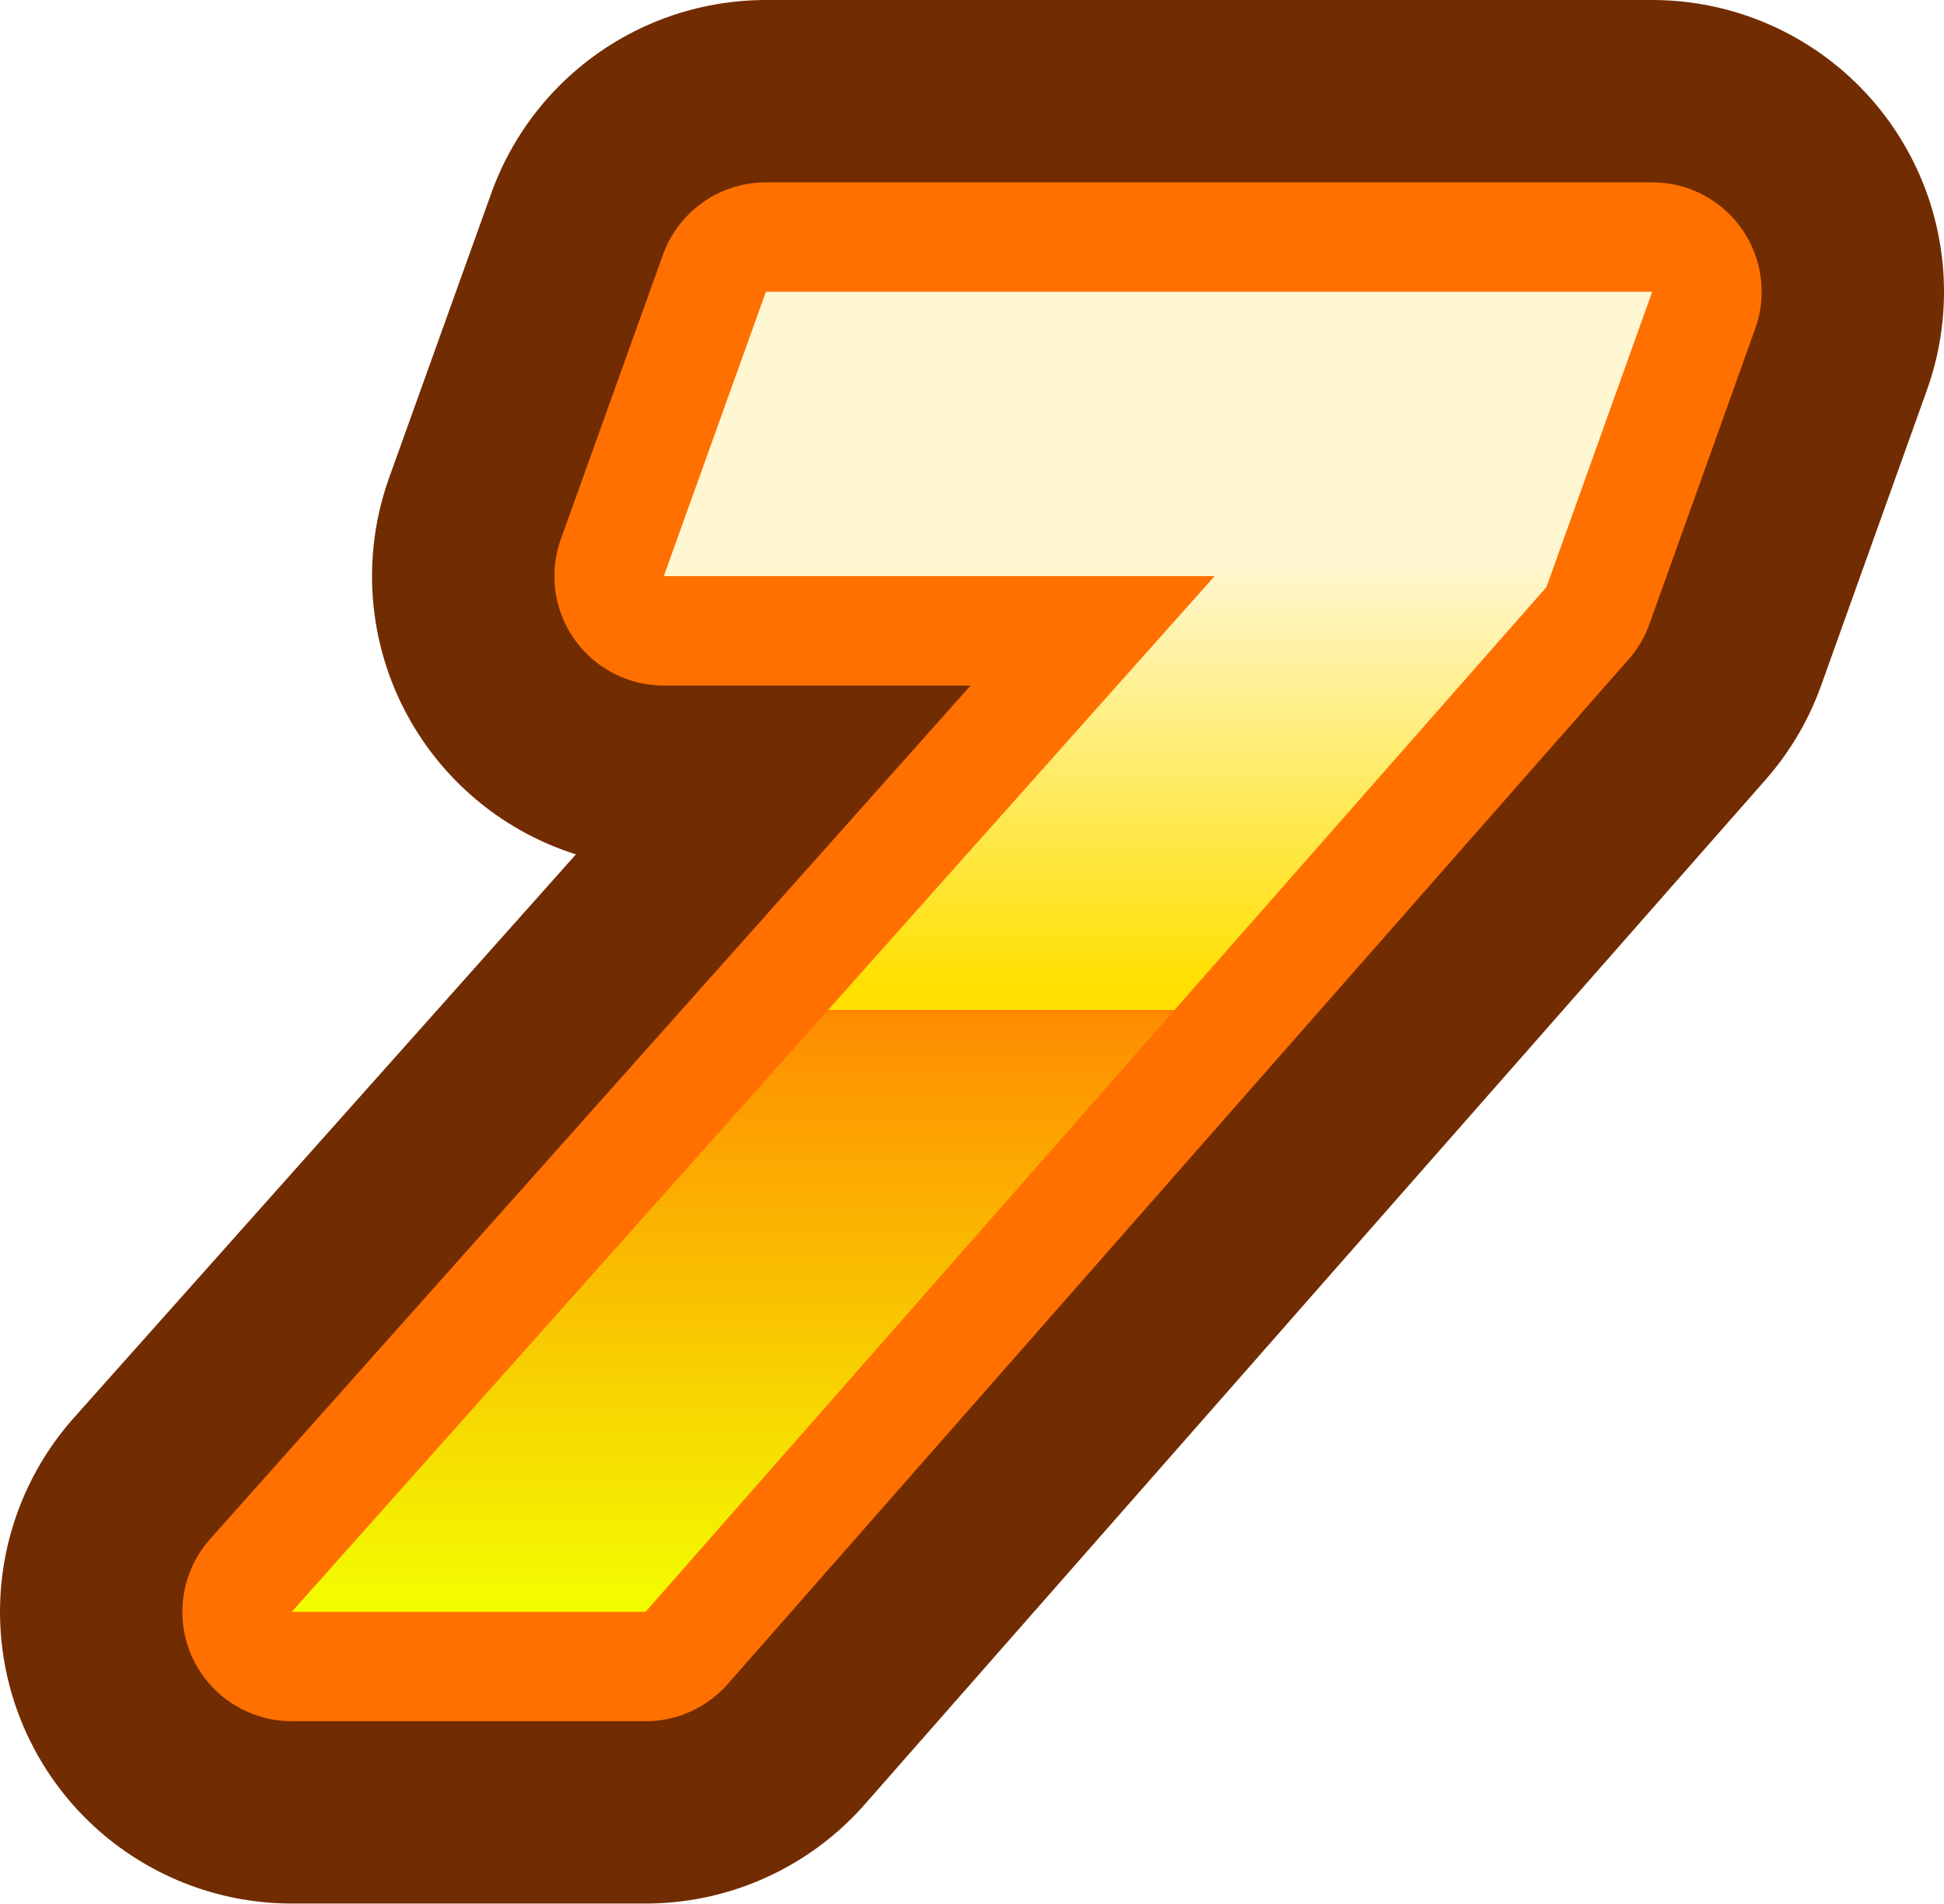
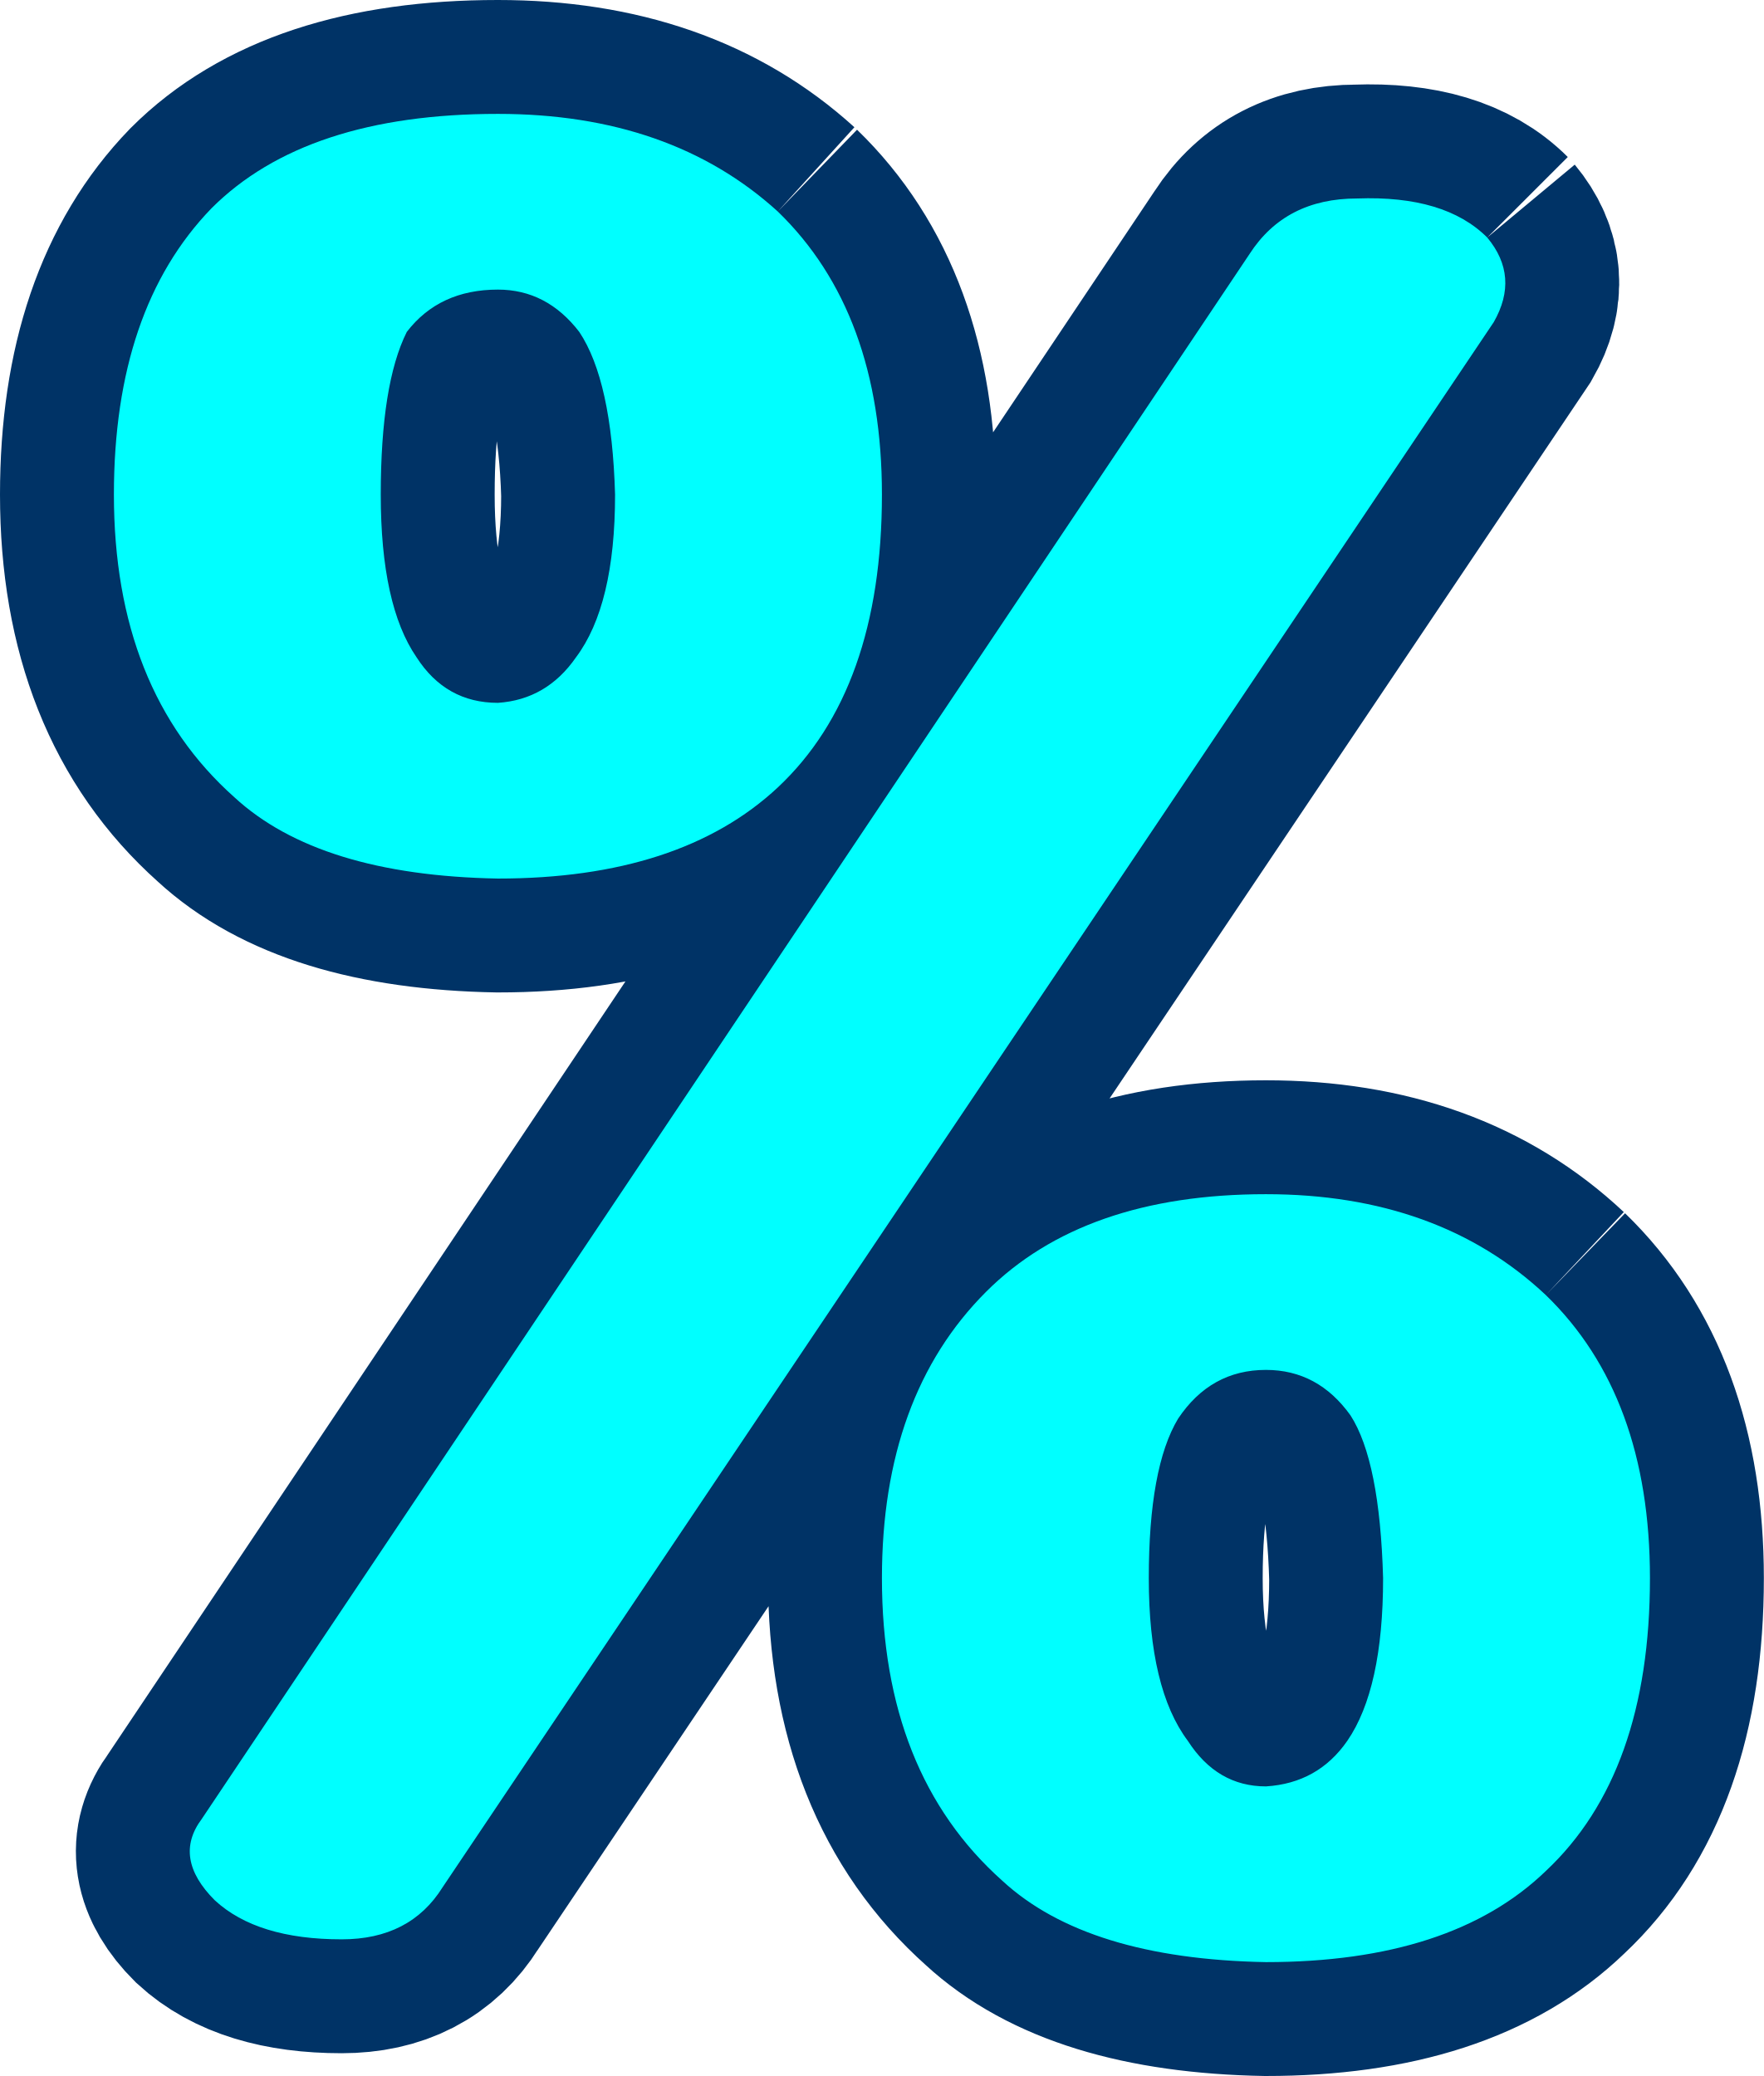
- <svg xmlns="http://www.w3.org/2000/svg" height="26.1px" width="26.65px">
-   <g transform="matrix(1.0, 0.0, 0.0, 1.0, 4.15, 2.55)">
-     <path d="M7.2 11.3 L12.5 5.35 4.95 5.35 6.35 1.45 18.5 1.45 17.05 5.5 11.95 11.3 7.2 11.3" fill="url(#gradient0)" fill-rule="evenodd" stroke="none" />
-     <path d="M11.95 11.3 L4.7 19.55 -0.15 19.55 7.2 11.3 11.95 11.3" fill="url(#gradient1)" fill-rule="evenodd" stroke="none" />
-     <path d="M7.2 11.3 L12.5 5.35 4.95 5.35 6.35 1.45 18.5 1.45 17.05 5.5 11.95 11.3 4.7 19.55 -0.15 19.55 7.2 11.3 11.95 11.3" fill="none" stroke="#722c01" stroke-linecap="round" stroke-linejoin="round" stroke-width="8.0" />
-     <path d="M7.2 11.3 L12.5 5.35 4.95 5.35 6.35 1.45 18.5 1.45 17.05 5.5 11.95 11.3 7.2 11.3" fill="url(#gradient2)" fill-rule="evenodd" stroke="none" />
-     <path d="M11.95 11.3 L4.7 19.55 -0.15 19.55 7.2 11.3 11.95 11.3" fill="url(#gradient3)" fill-rule="evenodd" stroke="none" />
-     <path d="M7.2 11.3 L12.5 5.35 4.95 5.35 6.35 1.45 18.5 1.45 17.05 5.5 11.95 11.3 4.7 19.55 -0.15 19.55 7.2 11.3 11.95 11.3" fill="none" stroke="#ff7000" stroke-linecap="round" stroke-linejoin="round" stroke-width="3.0" />
-     <path d="M7.2 11.3 L12.5 5.35 4.95 5.35 6.35 1.45 18.5 1.45 17.05 5.5 11.95 11.3 7.2 11.3" fill="url(#gradient4)" fill-rule="evenodd" stroke="none" />
-     <path d="M11.95 11.3 L4.7 19.55 -0.15 19.55 7.2 11.3 11.95 11.3" fill="url(#gradient5)" fill-rule="evenodd" stroke="none" />
+ <svg xmlns="http://www.w3.org/2000/svg" height="31.9px" width="27.1px">
+   <g transform="matrix(1.0, 0.0, 0.0, 1.0, 1.75, 1.75)">
+     <path d="M21.1 1.9 Q20.45 1.25 19.1 1.3 18.0 1.3 17.45 2.15 L1.35 26.2 Q0.9 26.8 1.55 27.45 2.2 28.05 3.5 28.05 4.55 28.05 5.05 27.25 L21.2 3.2 Q21.6 2.5 21.1 1.9 M22.0 18.15 Q20.35 16.6 17.7 16.6 14.9 16.6 13.4 18.1 11.8 19.7 11.8 22.5 11.8 25.5 13.65 27.15 14.95 28.35 17.7 28.4 20.55 28.4 22.0 27.0 23.6 25.5 23.6 22.5 23.6 19.7 22.0 18.15 M10.2 1.5 Q8.55 0.0 5.9 0.0 2.95 0.0 1.5 1.45 0.0 3.0 0.0 5.85 0.0 8.85 1.85 10.5 3.15 11.7 5.9 11.75 8.7 11.75 10.2 10.35 11.8 8.85 11.8 5.85 11.8 3.05 10.2 1.5 M7.15 3.35 Q7.65 4.1 7.7 5.85 7.7 7.55 7.1 8.35 6.65 9.0 5.9 9.05 5.1 9.05 4.65 8.35 4.1 7.55 4.1 5.85 4.1 4.15 4.5 3.35 5.0 2.7 5.9 2.7 6.65 2.7 7.15 3.35 M19.5 22.5 Q19.5 24.2 18.95 25.0 18.5 25.65 17.7 25.7 16.95 25.7 16.5 25.0 15.9 24.2 15.9 22.5 15.9 20.8 16.35 20.05 16.85 19.3 17.7 19.3 18.5 19.3 19.0 20.0 19.45 20.7 19.5 22.5 Z" fill="none" stroke="#003366" stroke-linecap="butt" stroke-linejoin="miter-clip" stroke-miterlimit="3.0" stroke-width="3.5" />
+     <path d="M16.35 20.05 Q15.9 20.8 15.9 22.5 15.9 24.2 16.5 25.0 16.95 25.7 17.7 25.7 18.5 25.65 18.95 25.0 19.5 24.2 19.5 22.5 19.45 20.7 19.0 20.0 18.5 19.3 17.7 19.3 16.85 19.3 16.35 20.05 M7.15 3.35 Q6.65 2.7 5.9 2.7 5.0 2.7 4.5 3.35 4.1 4.15 4.1 5.85 4.1 7.55 4.65 8.35 5.1 9.05 5.9 9.05 6.65 9.0 7.1 8.35 7.7 7.55 7.7 5.85 7.65 4.1 7.15 3.35 M11.8 5.85 Q11.8 8.85 10.2 10.35 8.7 11.75 5.9 11.75 3.15 11.7 1.85 10.5 0.0 8.85 0.0 5.85 0.0 3.0 1.5 1.45 2.95 0.0 5.9 0.0 8.55 0.0 10.2 1.5 11.8 3.05 11.8 5.85 M22.0 18.15 Q23.6 19.7 23.6 22.5 23.6 25.5 22.0 27.0 20.55 28.4 17.7 28.4 14.95 28.35 13.65 27.15 11.8 25.5 11.8 22.5 11.8 19.7 13.4 18.1 14.9 16.6 17.7 16.6 20.35 16.6 22.0 18.15 M21.1 1.9 Q21.6 2.5 21.2 3.2 L5.05 27.25 Q4.55 28.05 3.5 28.05 2.2 28.05 1.55 27.45 0.9 26.8 1.35 26.2 L17.45 2.15 Q18.0 1.3 19.1 1.3 20.45 1.25 21.1 1.9" fill="#00ffff" fill-rule="evenodd" stroke="none" />
  </g>
-   <defs>
-     <linearGradient gradientTransform="matrix(0.0, 0.0057, -0.057, 0.0, 51.65, 6.3)" gradientUnits="userSpaceOnUse" id="gradient0" spreadMethod="pad" x1="-819.2" x2="819.2">
-       <stop offset="0.373" stop-color="#fff7d2" />
-       <stop offset="1.0" stop-color="#ffe000" />
-     </linearGradient>
-     <linearGradient gradientTransform="matrix(0.0, 0.0051, -0.0588, 0.0, 48.05, 15.45)" gradientUnits="userSpaceOnUse" id="gradient1" spreadMethod="pad" x1="-819.2" x2="819.2">
-       <stop offset="0.004" stop-color="#ff7e00" />
-       <stop offset="0.012" stop-color="#ff8c00" />
-       <stop offset="1.0" stop-color="#f3ff00" />
-     </linearGradient>
-     <linearGradient gradientTransform="matrix(0.0, 0.0057, -0.057, 0.0, 51.65, 6.3)" gradientUnits="userSpaceOnUse" id="gradient2" spreadMethod="pad" x1="-819.2" x2="819.2">
-       <stop offset="0.373" stop-color="#fff7d2" />
-       <stop offset="1.0" stop-color="#ffe000" />
-     </linearGradient>
-     <linearGradient gradientTransform="matrix(0.0, 0.0051, -0.0588, 0.0, 48.05, 15.45)" gradientUnits="userSpaceOnUse" id="gradient3" spreadMethod="pad" x1="-819.2" x2="819.2">
-       <stop offset="0.004" stop-color="#ff7e00" />
-       <stop offset="0.012" stop-color="#ff8c00" />
-       <stop offset="1.0" stop-color="#f3ff00" />
-     </linearGradient>
-     <linearGradient gradientTransform="matrix(0.0, 0.0057, -0.057, 0.0, 51.65, 6.3)" gradientUnits="userSpaceOnUse" id="gradient4" spreadMethod="pad" x1="-819.2" x2="819.2">
-       <stop offset="0.373" stop-color="#fff7d2" />
-       <stop offset="1.0" stop-color="#ffe000" />
-     </linearGradient>
-     <linearGradient gradientTransform="matrix(0.0, 0.0051, -0.0588, 0.0, 48.05, 15.45)" gradientUnits="userSpaceOnUse" id="gradient5" spreadMethod="pad" x1="-819.2" x2="819.2">
-       <stop offset="0.004" stop-color="#ff7e00" />
-       <stop offset="0.012" stop-color="#ff8c00" />
-       <stop offset="1.0" stop-color="#f3ff00" />
-     </linearGradient>
-   </defs>
</svg>
